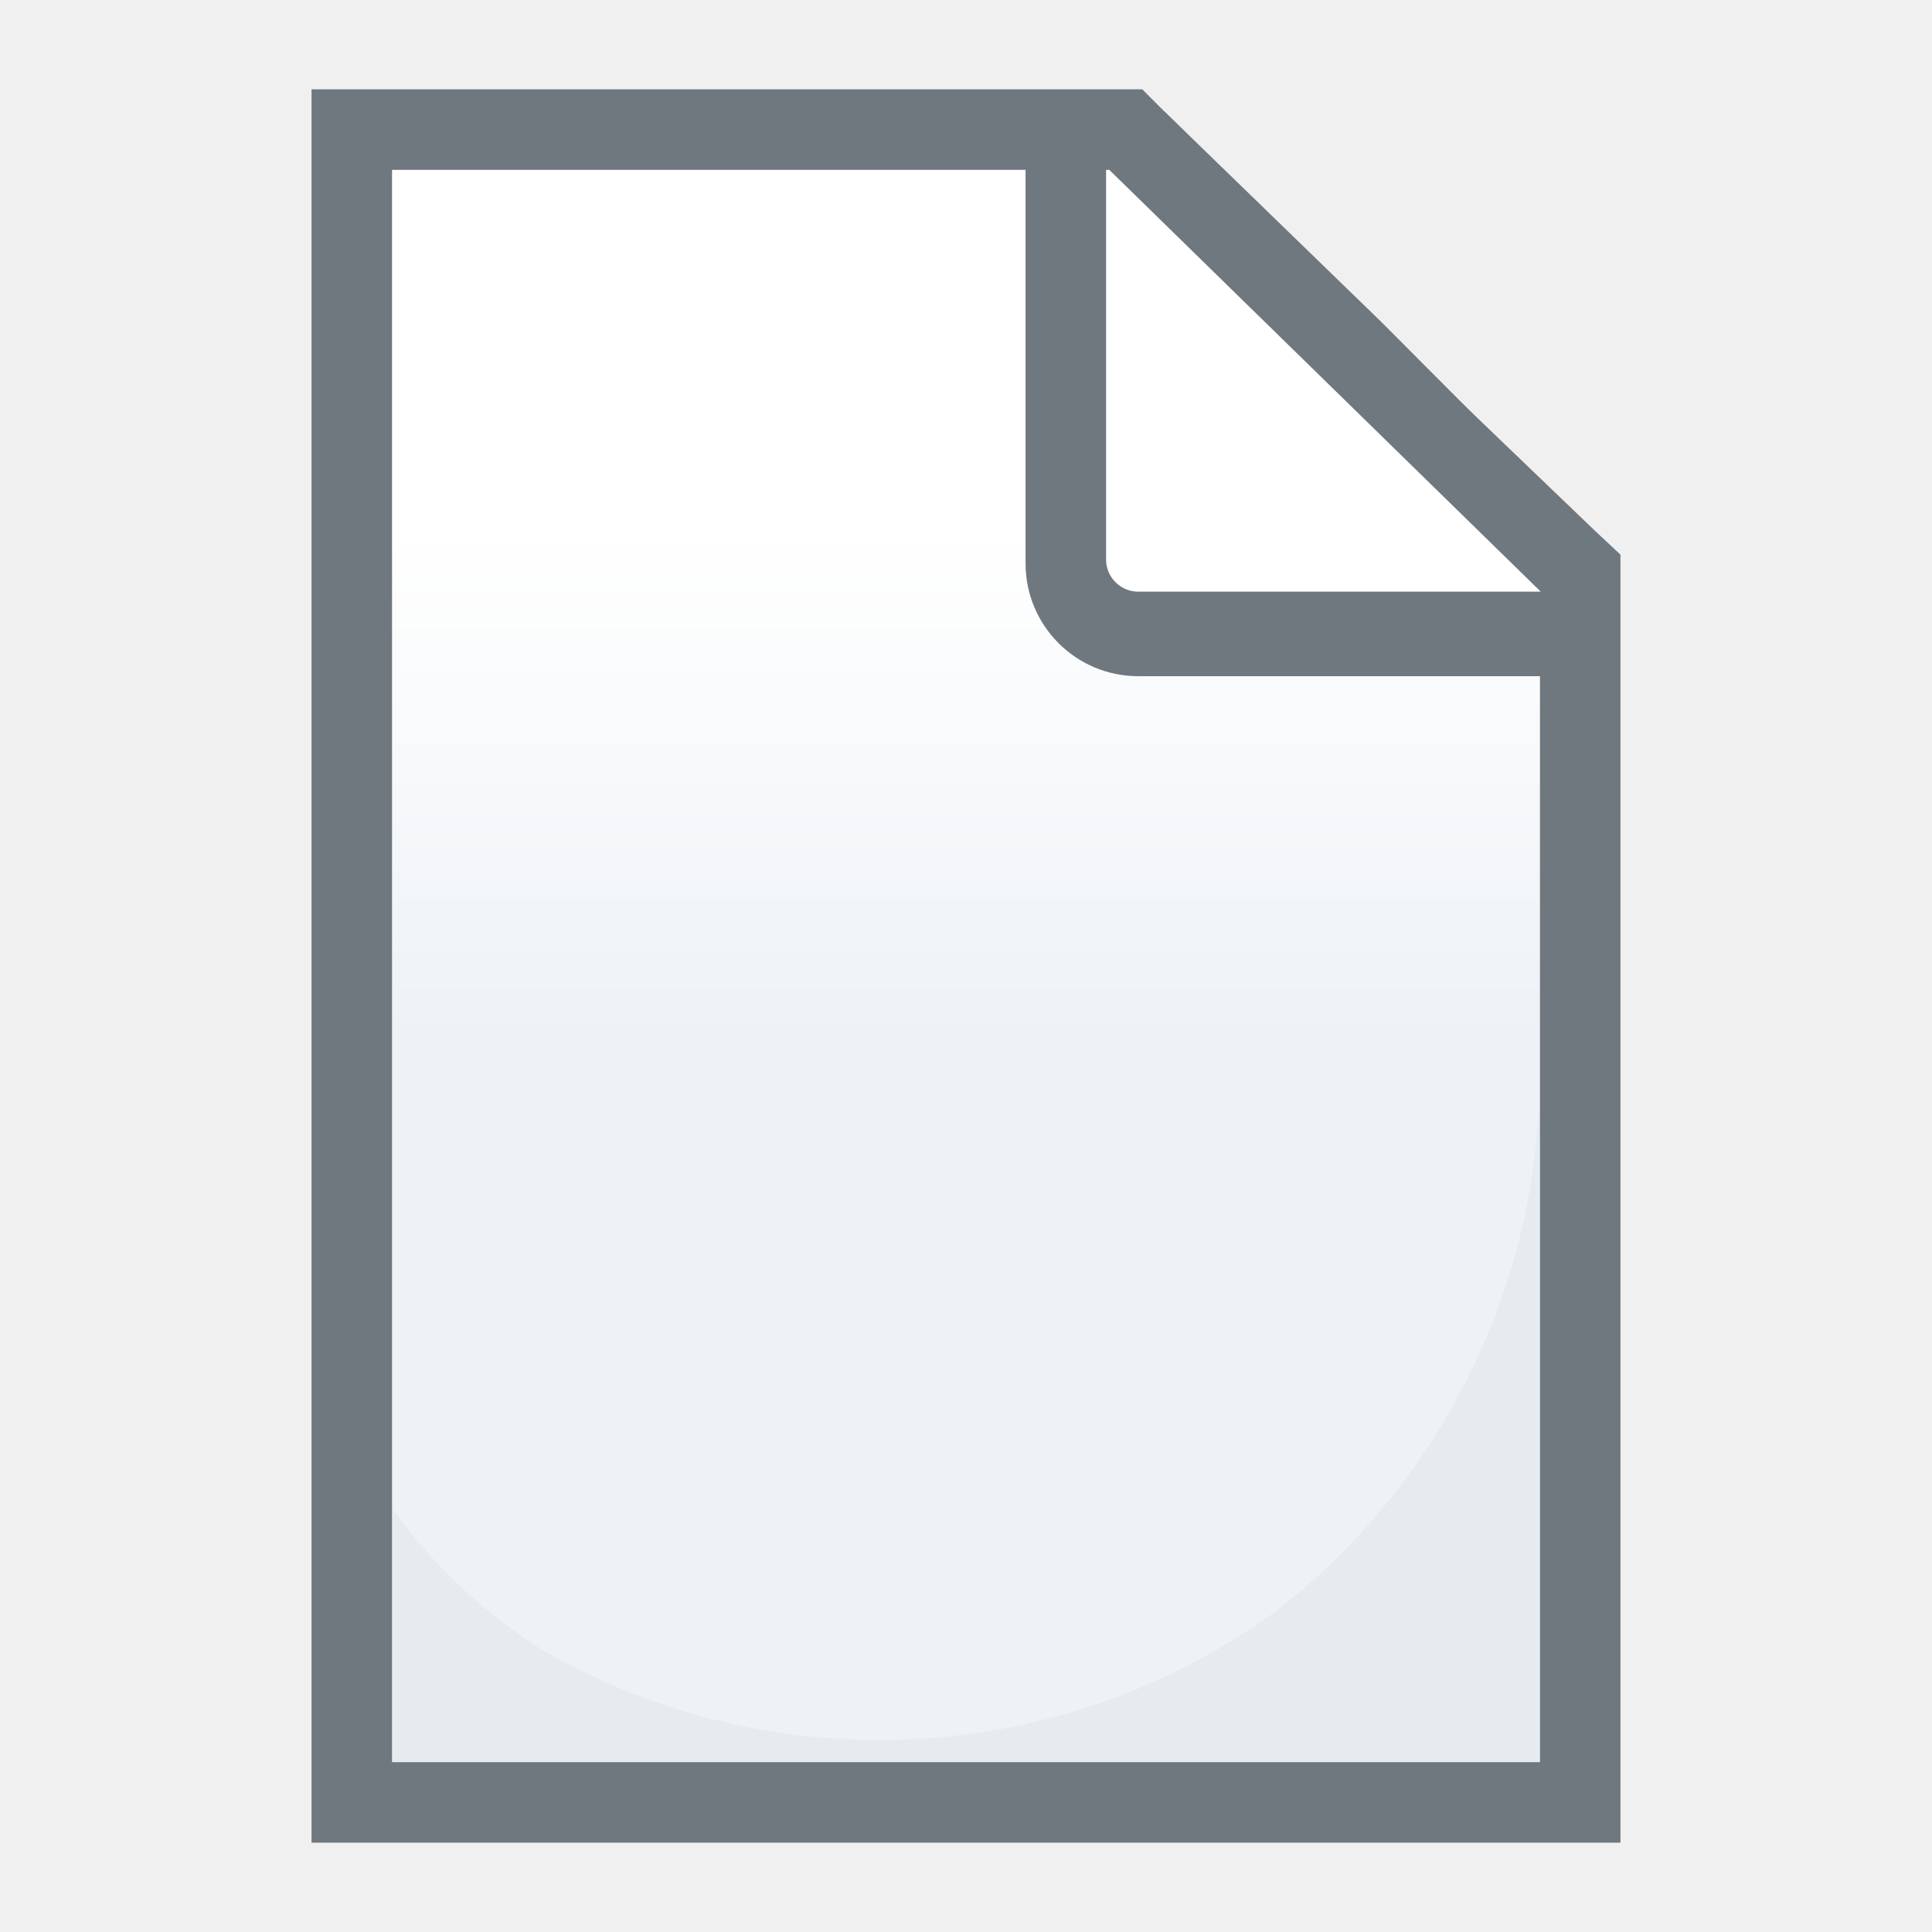
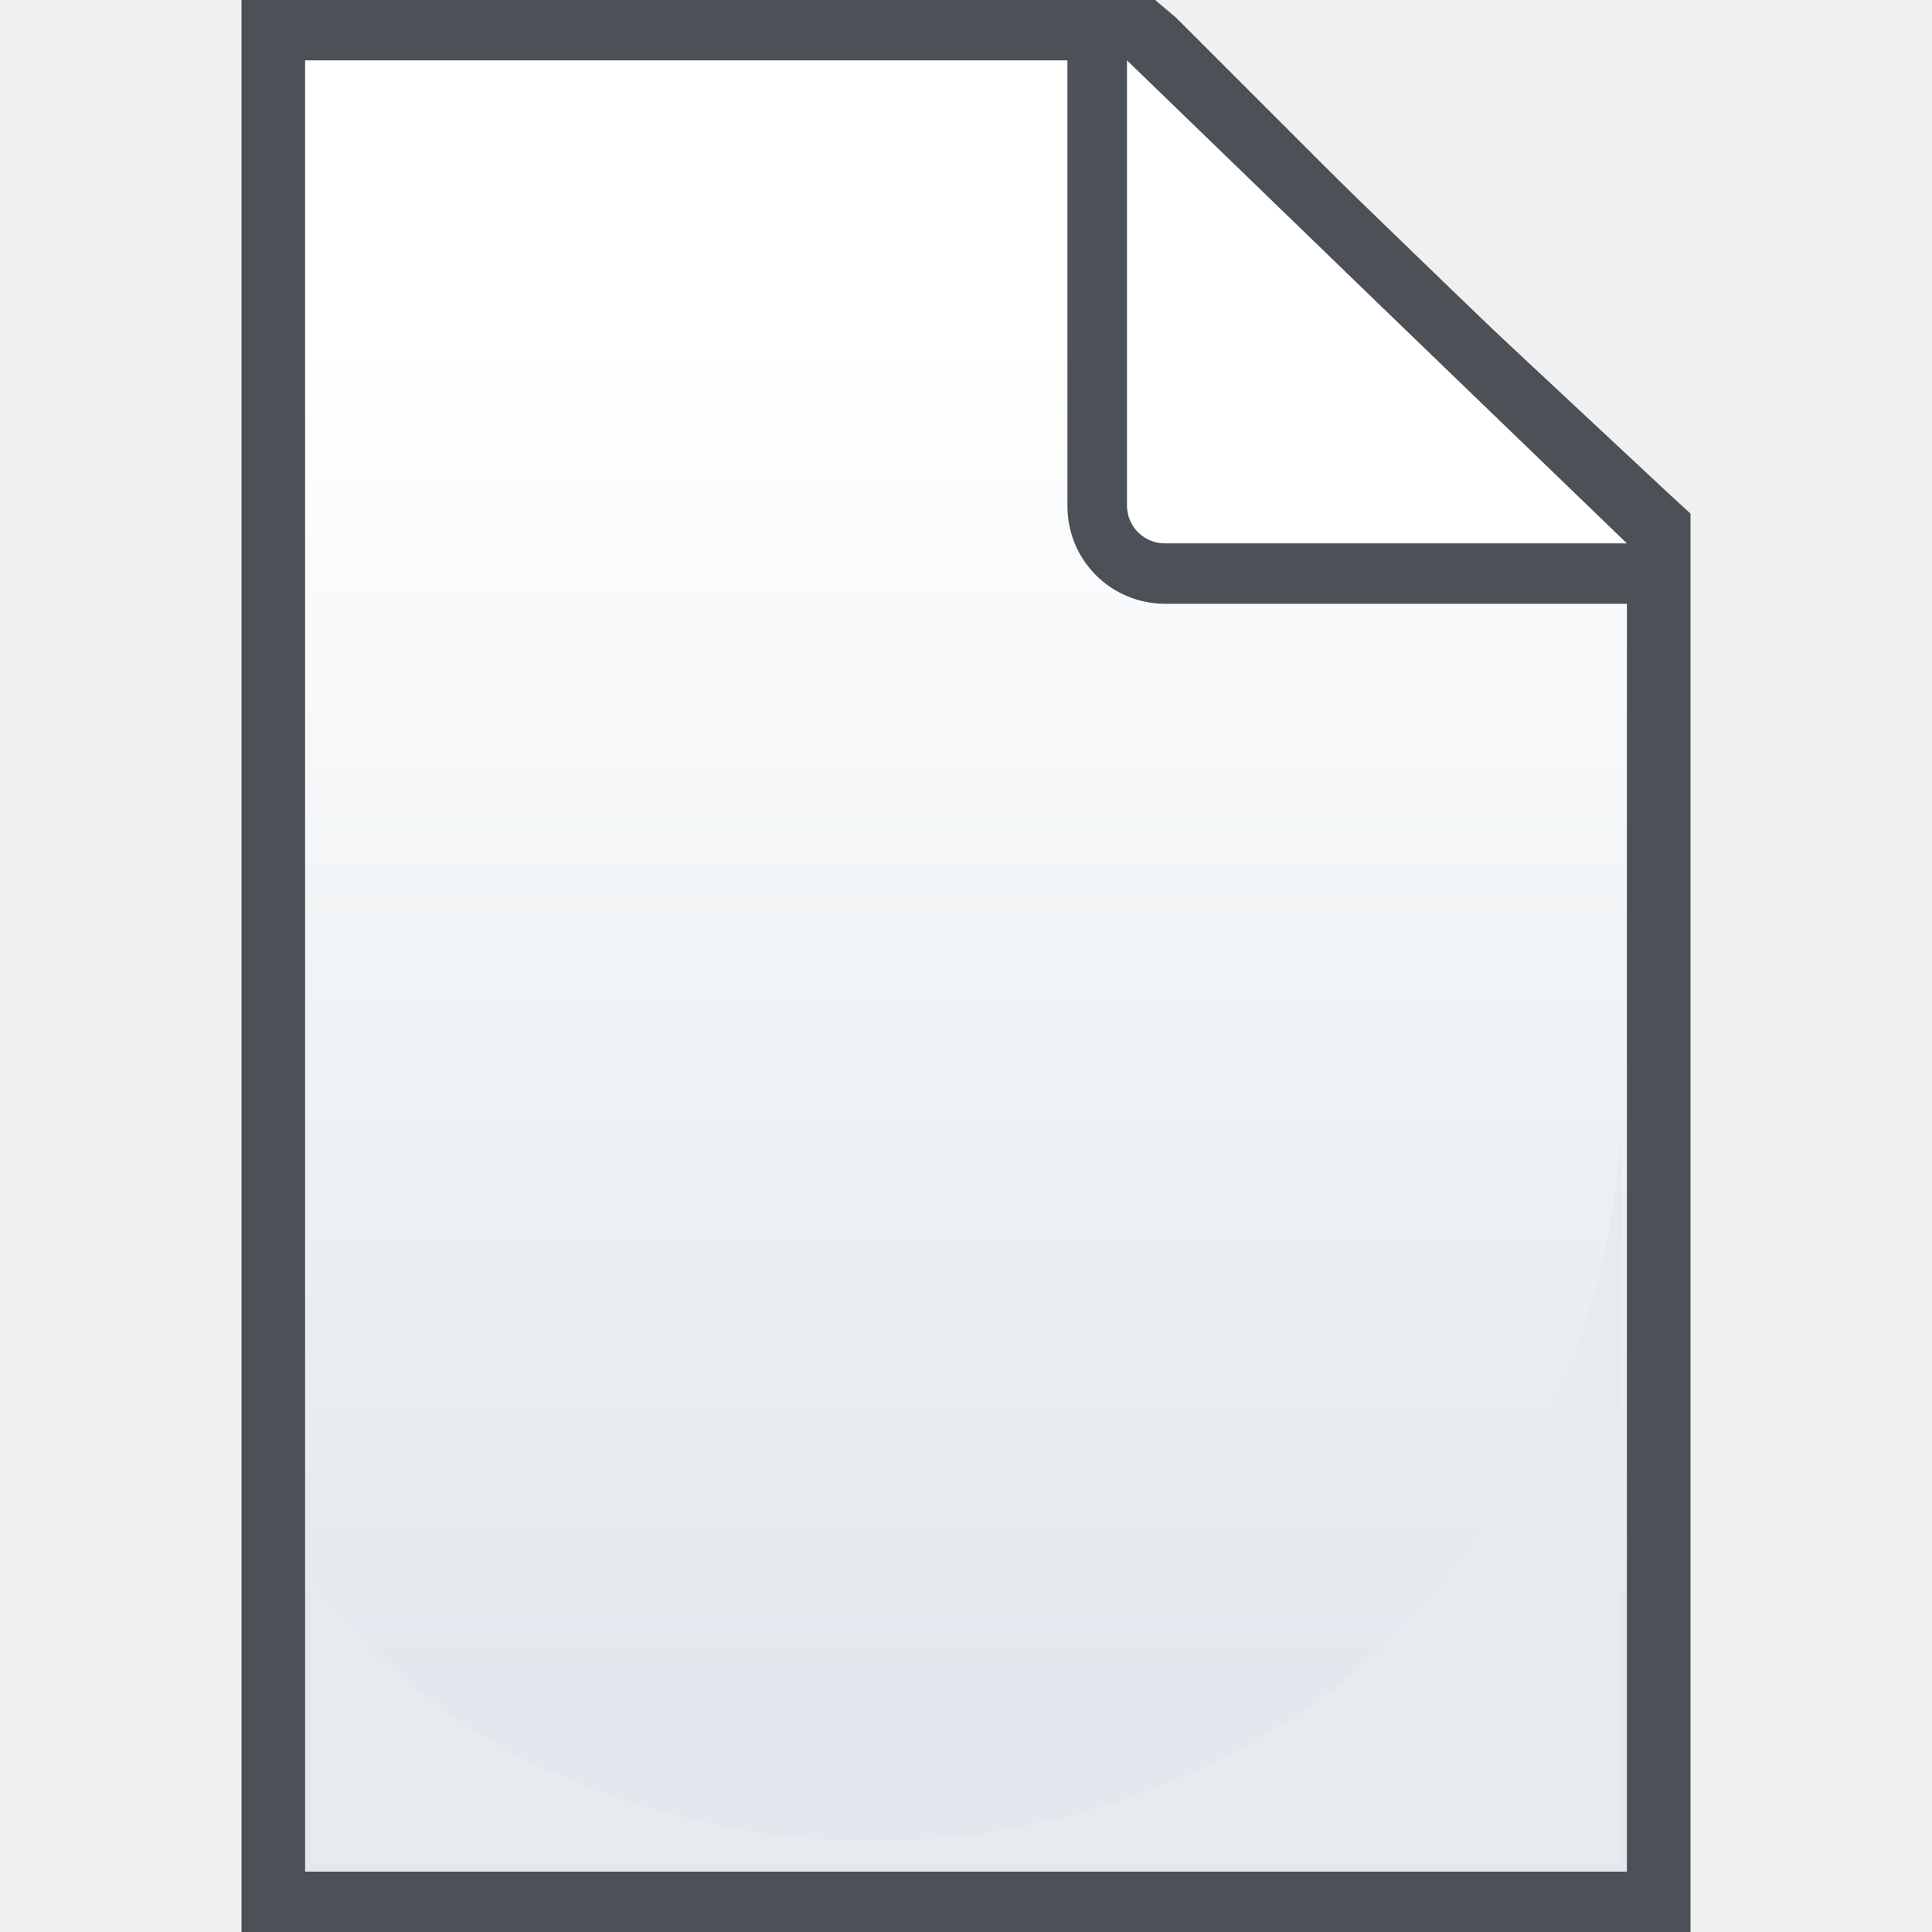
<svg xmlns="http://www.w3.org/2000/svg" id="Shark" width="24" height="24" viewBox="0 0 24 24">
  <defs>
-     <linearGradient id="linear-gradient" x1="12" y1="22.39" x2="12" y2="1.61" gradientUnits="userSpaceOnUse">
-       <stop offset="0.46" stop-color="#eef2f6" />
-       <stop offset="0.76" stop-color="#fff" />
+     <linearGradient id="linear-gradient" x1="12" y1="23.63" x2="12" y2="0.38" gradientUnits="userSpaceOnUse">
+       <stop offset="0.12" stop-color="#e2e8ed" />
+       <stop offset="0.84" stop-color="#fff" />
    </linearGradient>
  </defs>
  <g id="File">
-     <polygon points="4.37 22.39 4.37 1.61 13.98 1.61 16.78 4.41 19.63 7.13 19.63 22.39 4.37 22.39" style="fill:url(#linear-gradient)" />
-     <path d="M13.78,2.11l2.64,2.65,2.71,2.58V21.89H4.87V2.11h8.91m.41-1H3.87V22.89H20.13v-16l-.31-.29L17.11,4,14.48,1.4l-.29-.29Z" style="fill:#6f777f" />
-     <path d="M14.18,7.85a.9.9,0,0,1-.9-.9V2.11l.85-.36L19.49,7l-.35.85Z" style="fill:#fff" />
-     <path d="M13.78,2.11l2.68,2.62,2.68,2.62h-5a.4.4,0,0,1-.4-.4V2.11m.69-.72-1.69.72V7a1.4,1.4,0,0,0,1.4,1.4h5l.7-1.71L17.16,4,14.47,1.39Z" style="fill:#6f777f" />
-     <path d="M19.12,21.88H4.88V18.75a6.7,6.7,0,0,0,1.83,1.73A8.38,8.38,0,0,0,15.87,20a8.47,8.47,0,0,0,3.25-6.28Z" style="fill:#e6ebef" />
-     <rect x="6.02" y="10.16" width="11.91" height="10.71" style="fill:none" />
+     <polygon points="3.42 23.63 3.42 0.38 14.2 0.38 17.36 3.5 20.58 6.54 20.58 23.63 3.42 23.63" style="fill:url(#linear-gradient)" />
+     <path d="M14,.75l3.05,3L20.21,6.7V23.25H3.79V.75H14M14.35,0H3V24H21V6.38l-.24-.22L17.61,3.22l-3-3L14.35,0Z" style="fill:#4b5156" />
+     <path d="M14.48,7.13a.85.85,0,0,1-.85-.84V.75l.64-.27,6.21,6-.26.65Z" style="fill:#fff" />
+     <path d="M14,.75l3.1,3,3.11,3H14.48A.47.47,0,0,1,14,6.29V.75m.52-.54L13.26.75V6.29A1.21,1.21,0,0,0,14.48,7.5h5.74l.52-1.29-3.11-3-3.1-3Z" style="fill:#4b5156" />
+     <path d="M20.14,23.15H3.87V19.62A7.55,7.55,0,0,0,6,21.57a9.66,9.66,0,0,0,10.46-.5A9.57,9.57,0,0,0,20.14,14Z" style="fill:#e6ebef" />
+     <rect x="5" y="9.96" width="14" height="12" style="fill:none" />
  </g>
</svg>
